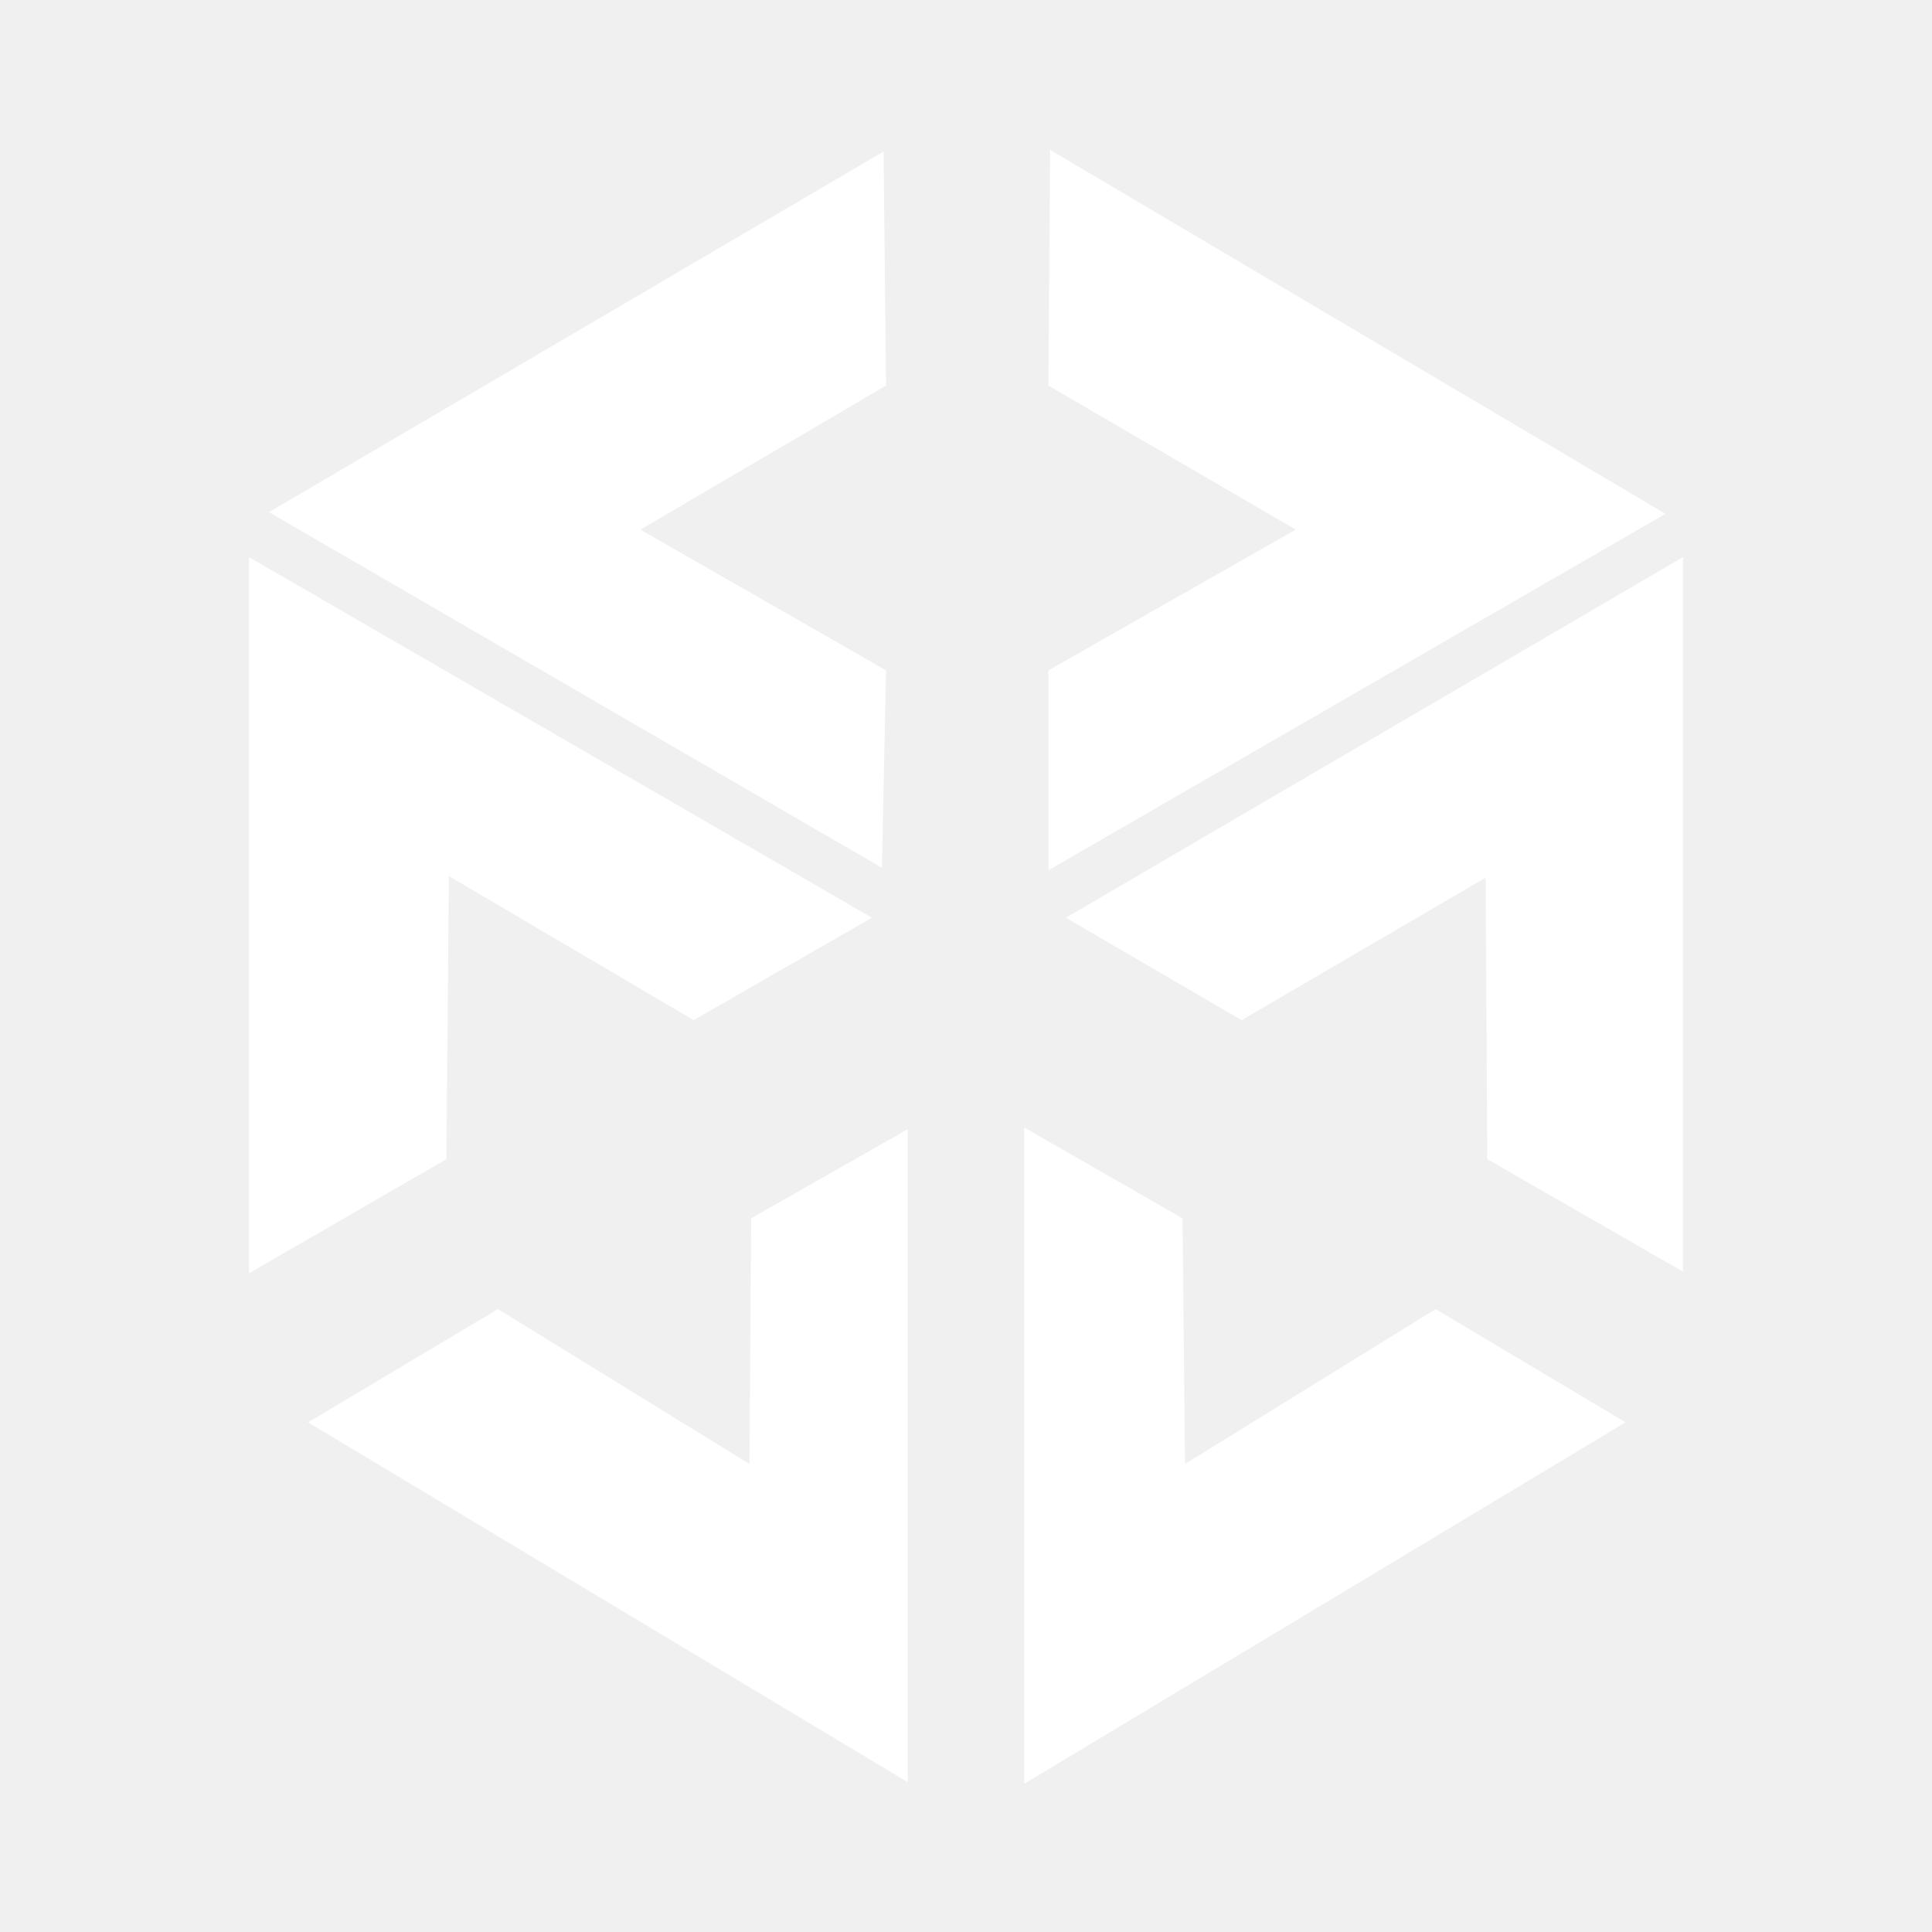
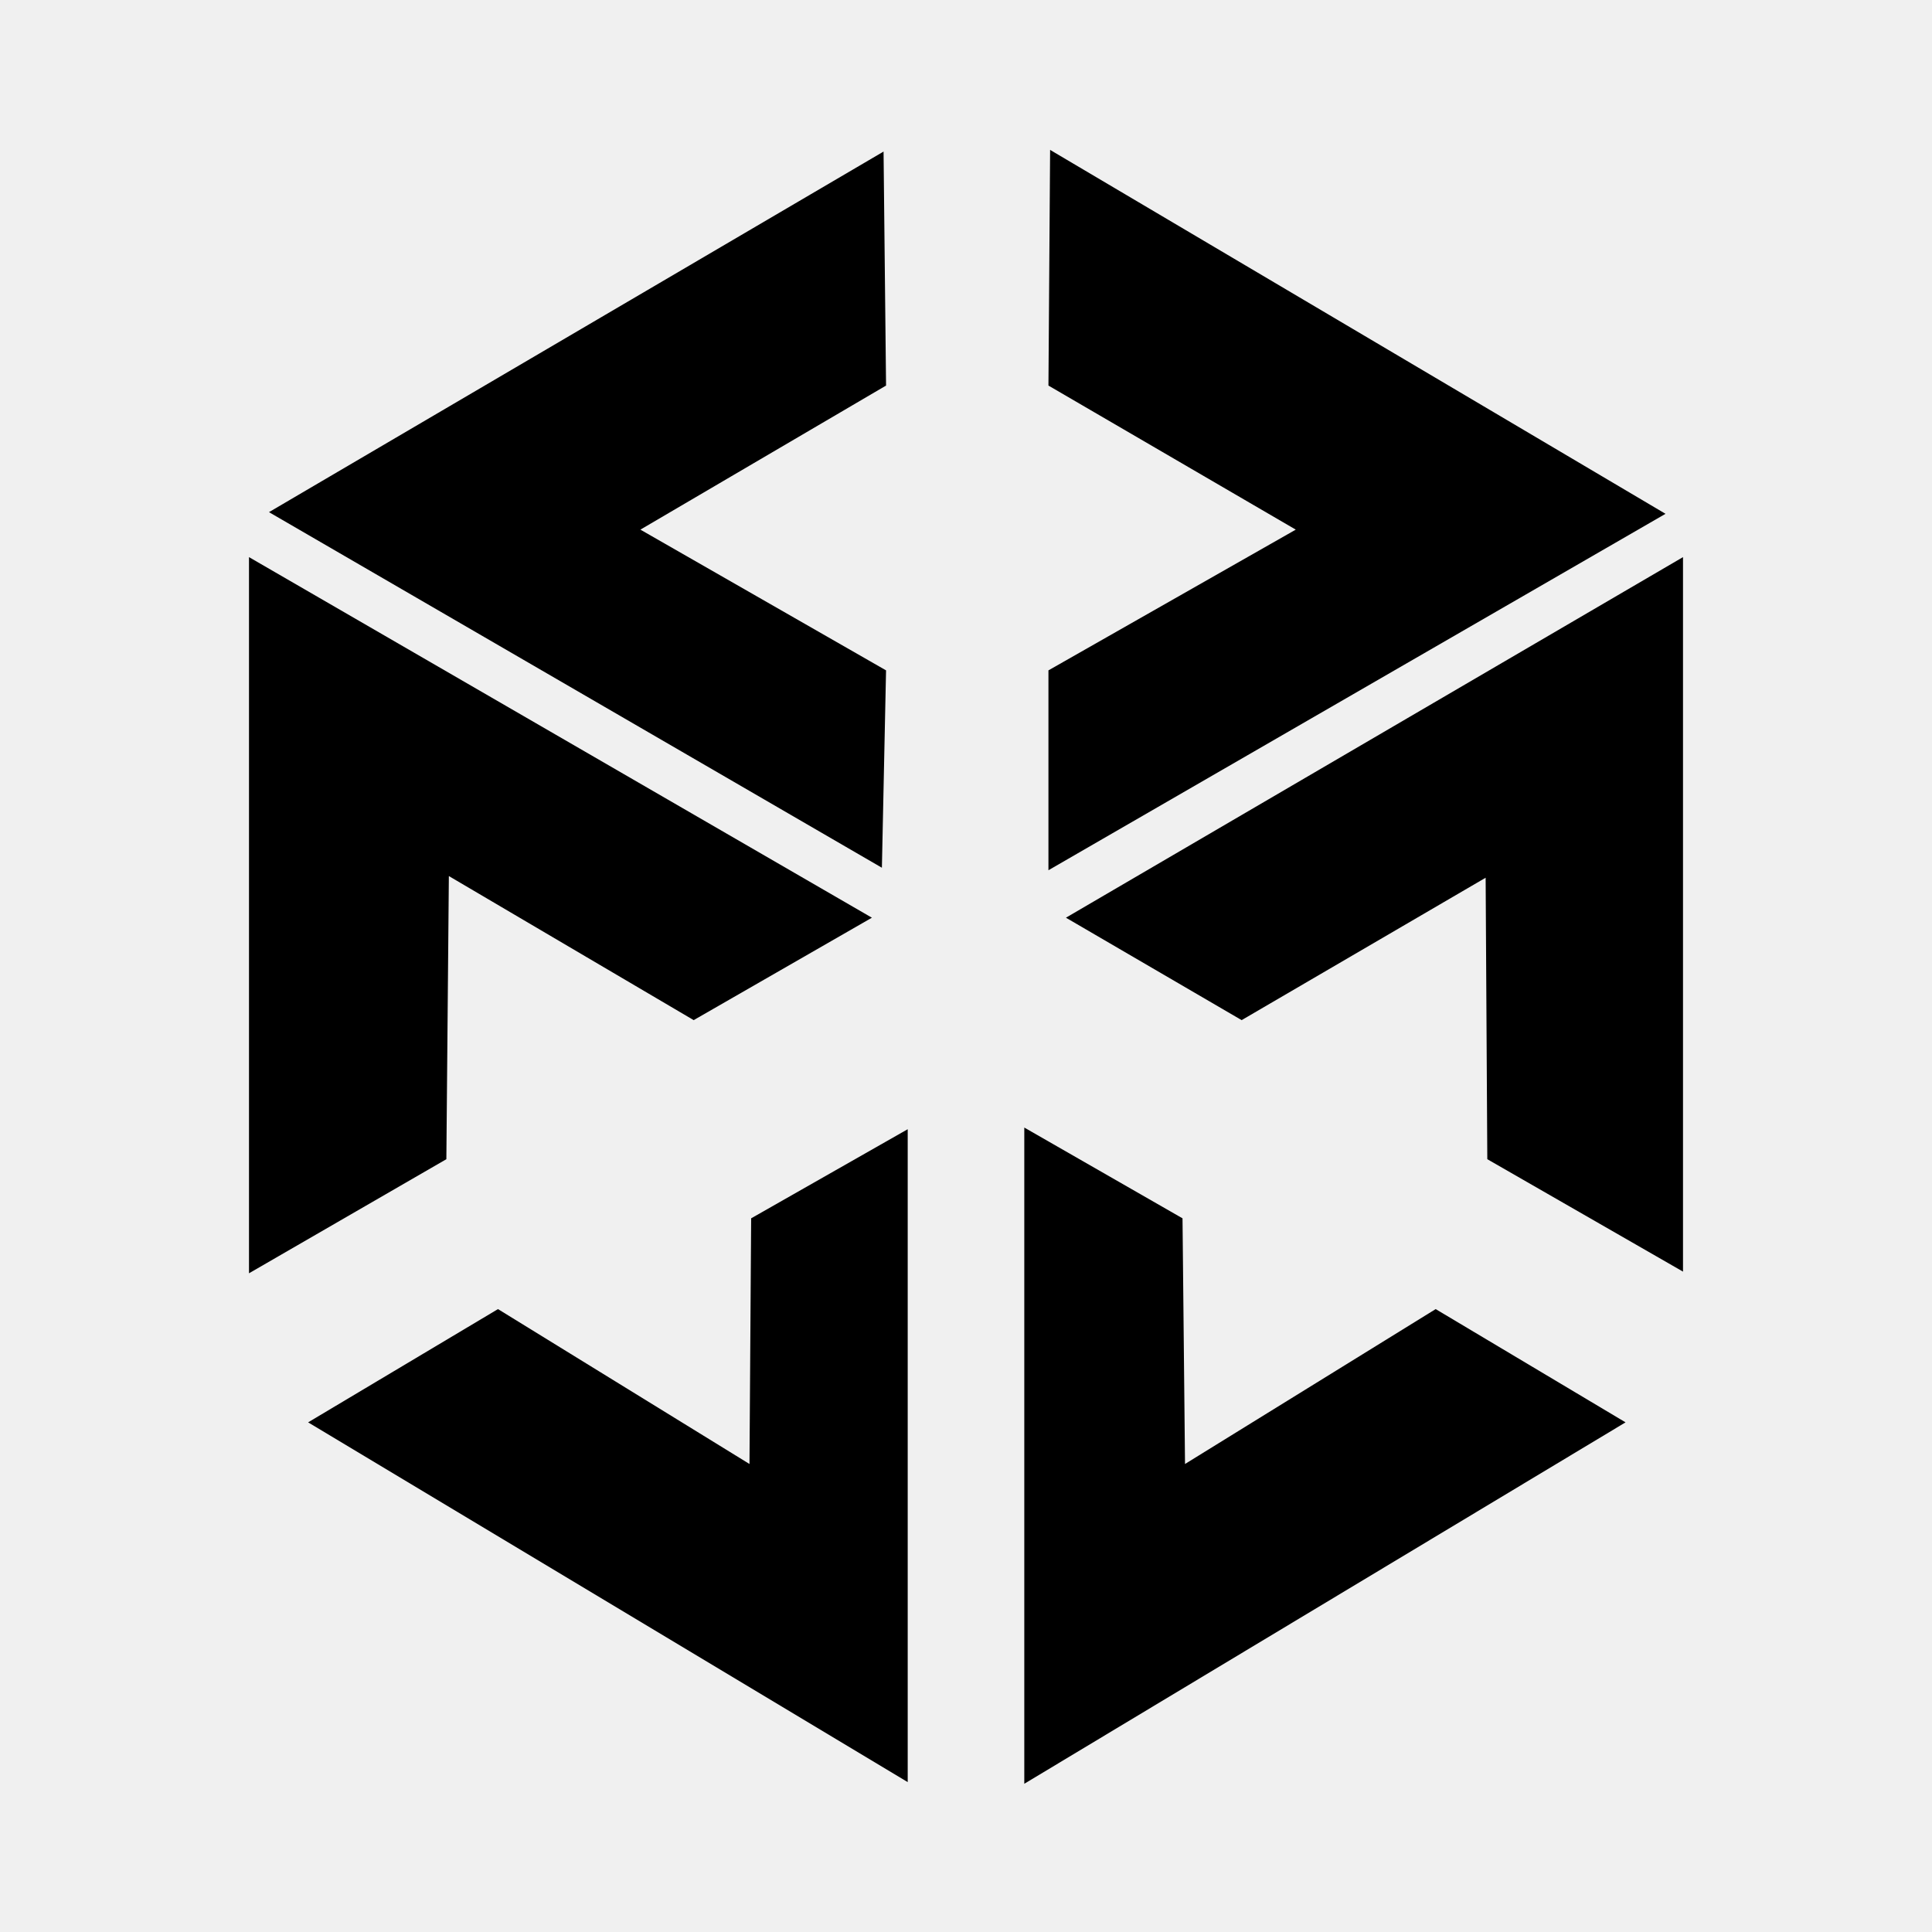
<svg xmlns="http://www.w3.org/2000/svg" viewBox="-1.16 -1.16 2.32 2.32" role="img" aria-label="Quad4">
-   <g fill="#FFFFFF" fill-rule="nonzero">
+   <g fill="#000000" fill-rule="nonzero">
    <path d="M 0.101 -0.98 L 0.099 -0.697 L 0.396 -0.524 L 0.099 -0.355 L 0.099 -0.115 L 0.84 -0.543 Z" />
    <path d="M -0.099 -0.978 L -0.837 -0.545 L -0.101 -0.118 L -0.096 -0.355 L -0.391 -0.524 L -0.096 -0.697 Z" />
    <path d="M -0.861 -0.491 L -0.861 0.369 L -0.624 0.232 L -0.621 -0.108 L -0.327 0.065 L -0.113 -0.058 Z" />
    <path d="M 0.861 -0.491 L 0.12 -0.058 L 0.331 0.065 L 0.624 -0.106 L 0.626 0.232 L 0.861 0.367 Z" />
    <path d="M 0.07 0.194 L 0.07 0.982 L 0.792 0.548 L 0.564 0.412 L 0.263 0.598 L 0.26 0.303 Z" />
    <path d="M -0.07 0.196 L -0.258 0.303 L -0.26 0.598 L -0.562 0.412 L -0.79 0.548 L -0.07 0.98 Z" />
  </g>
</svg>
